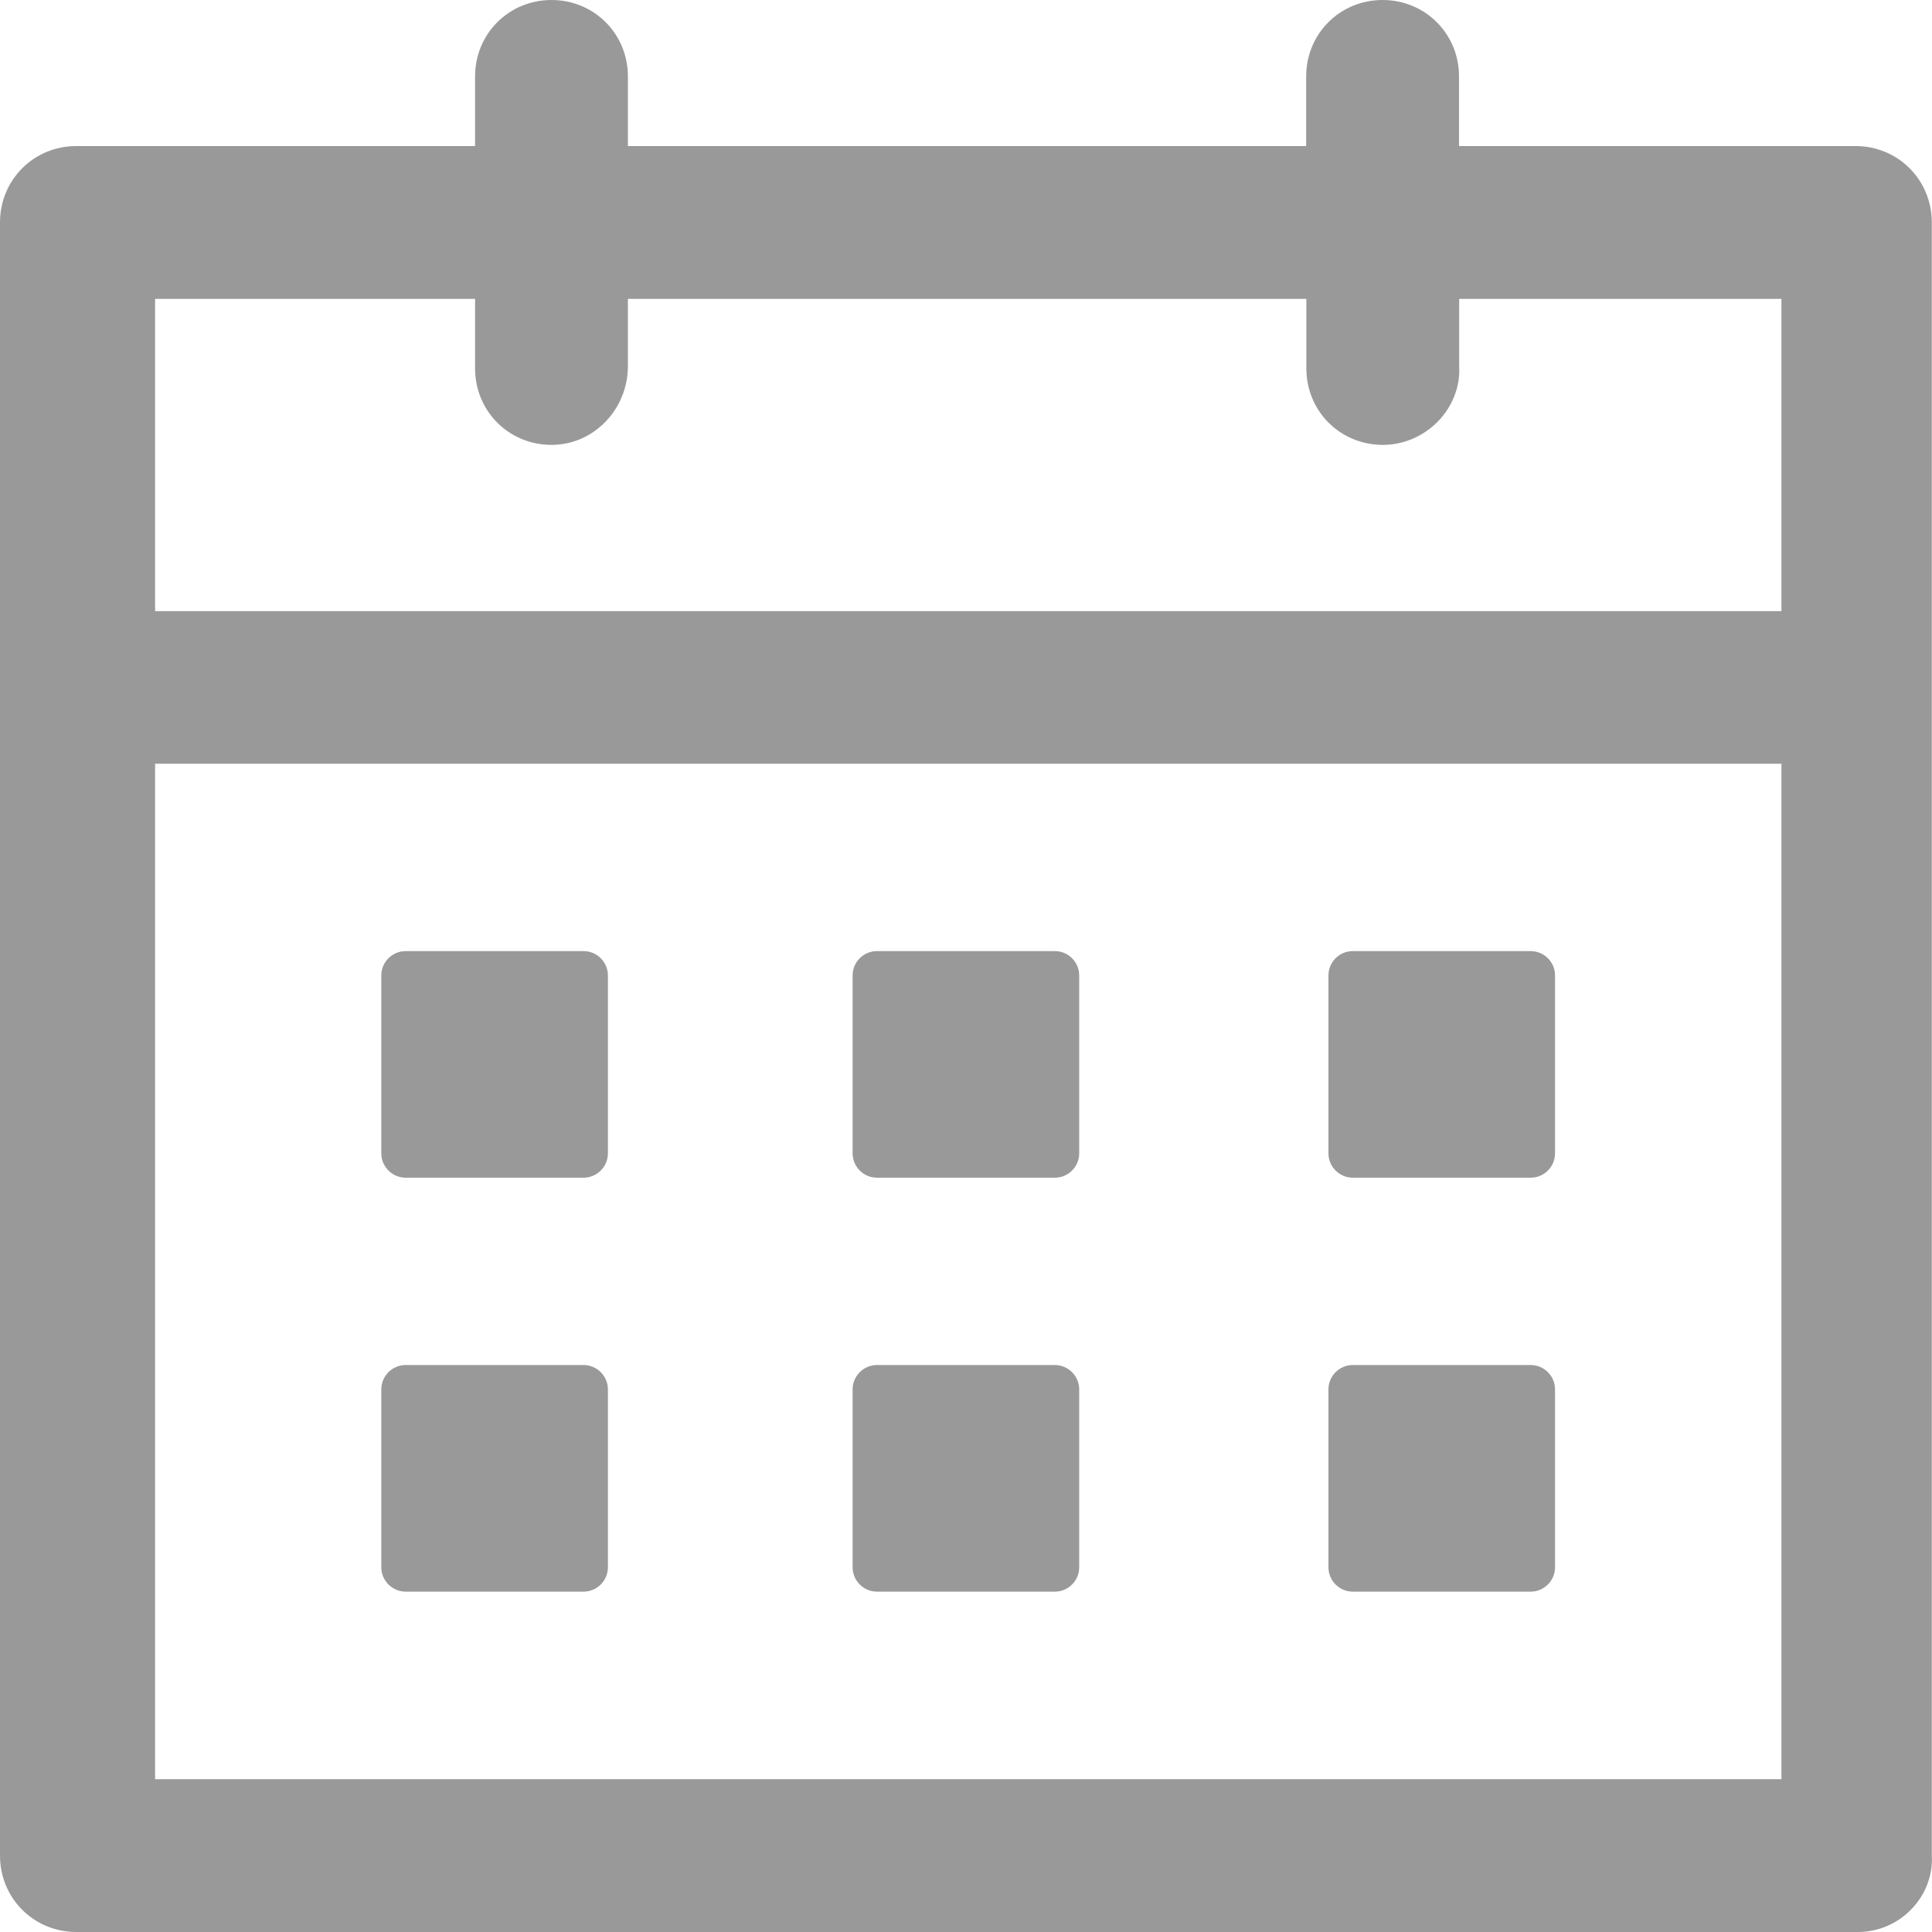
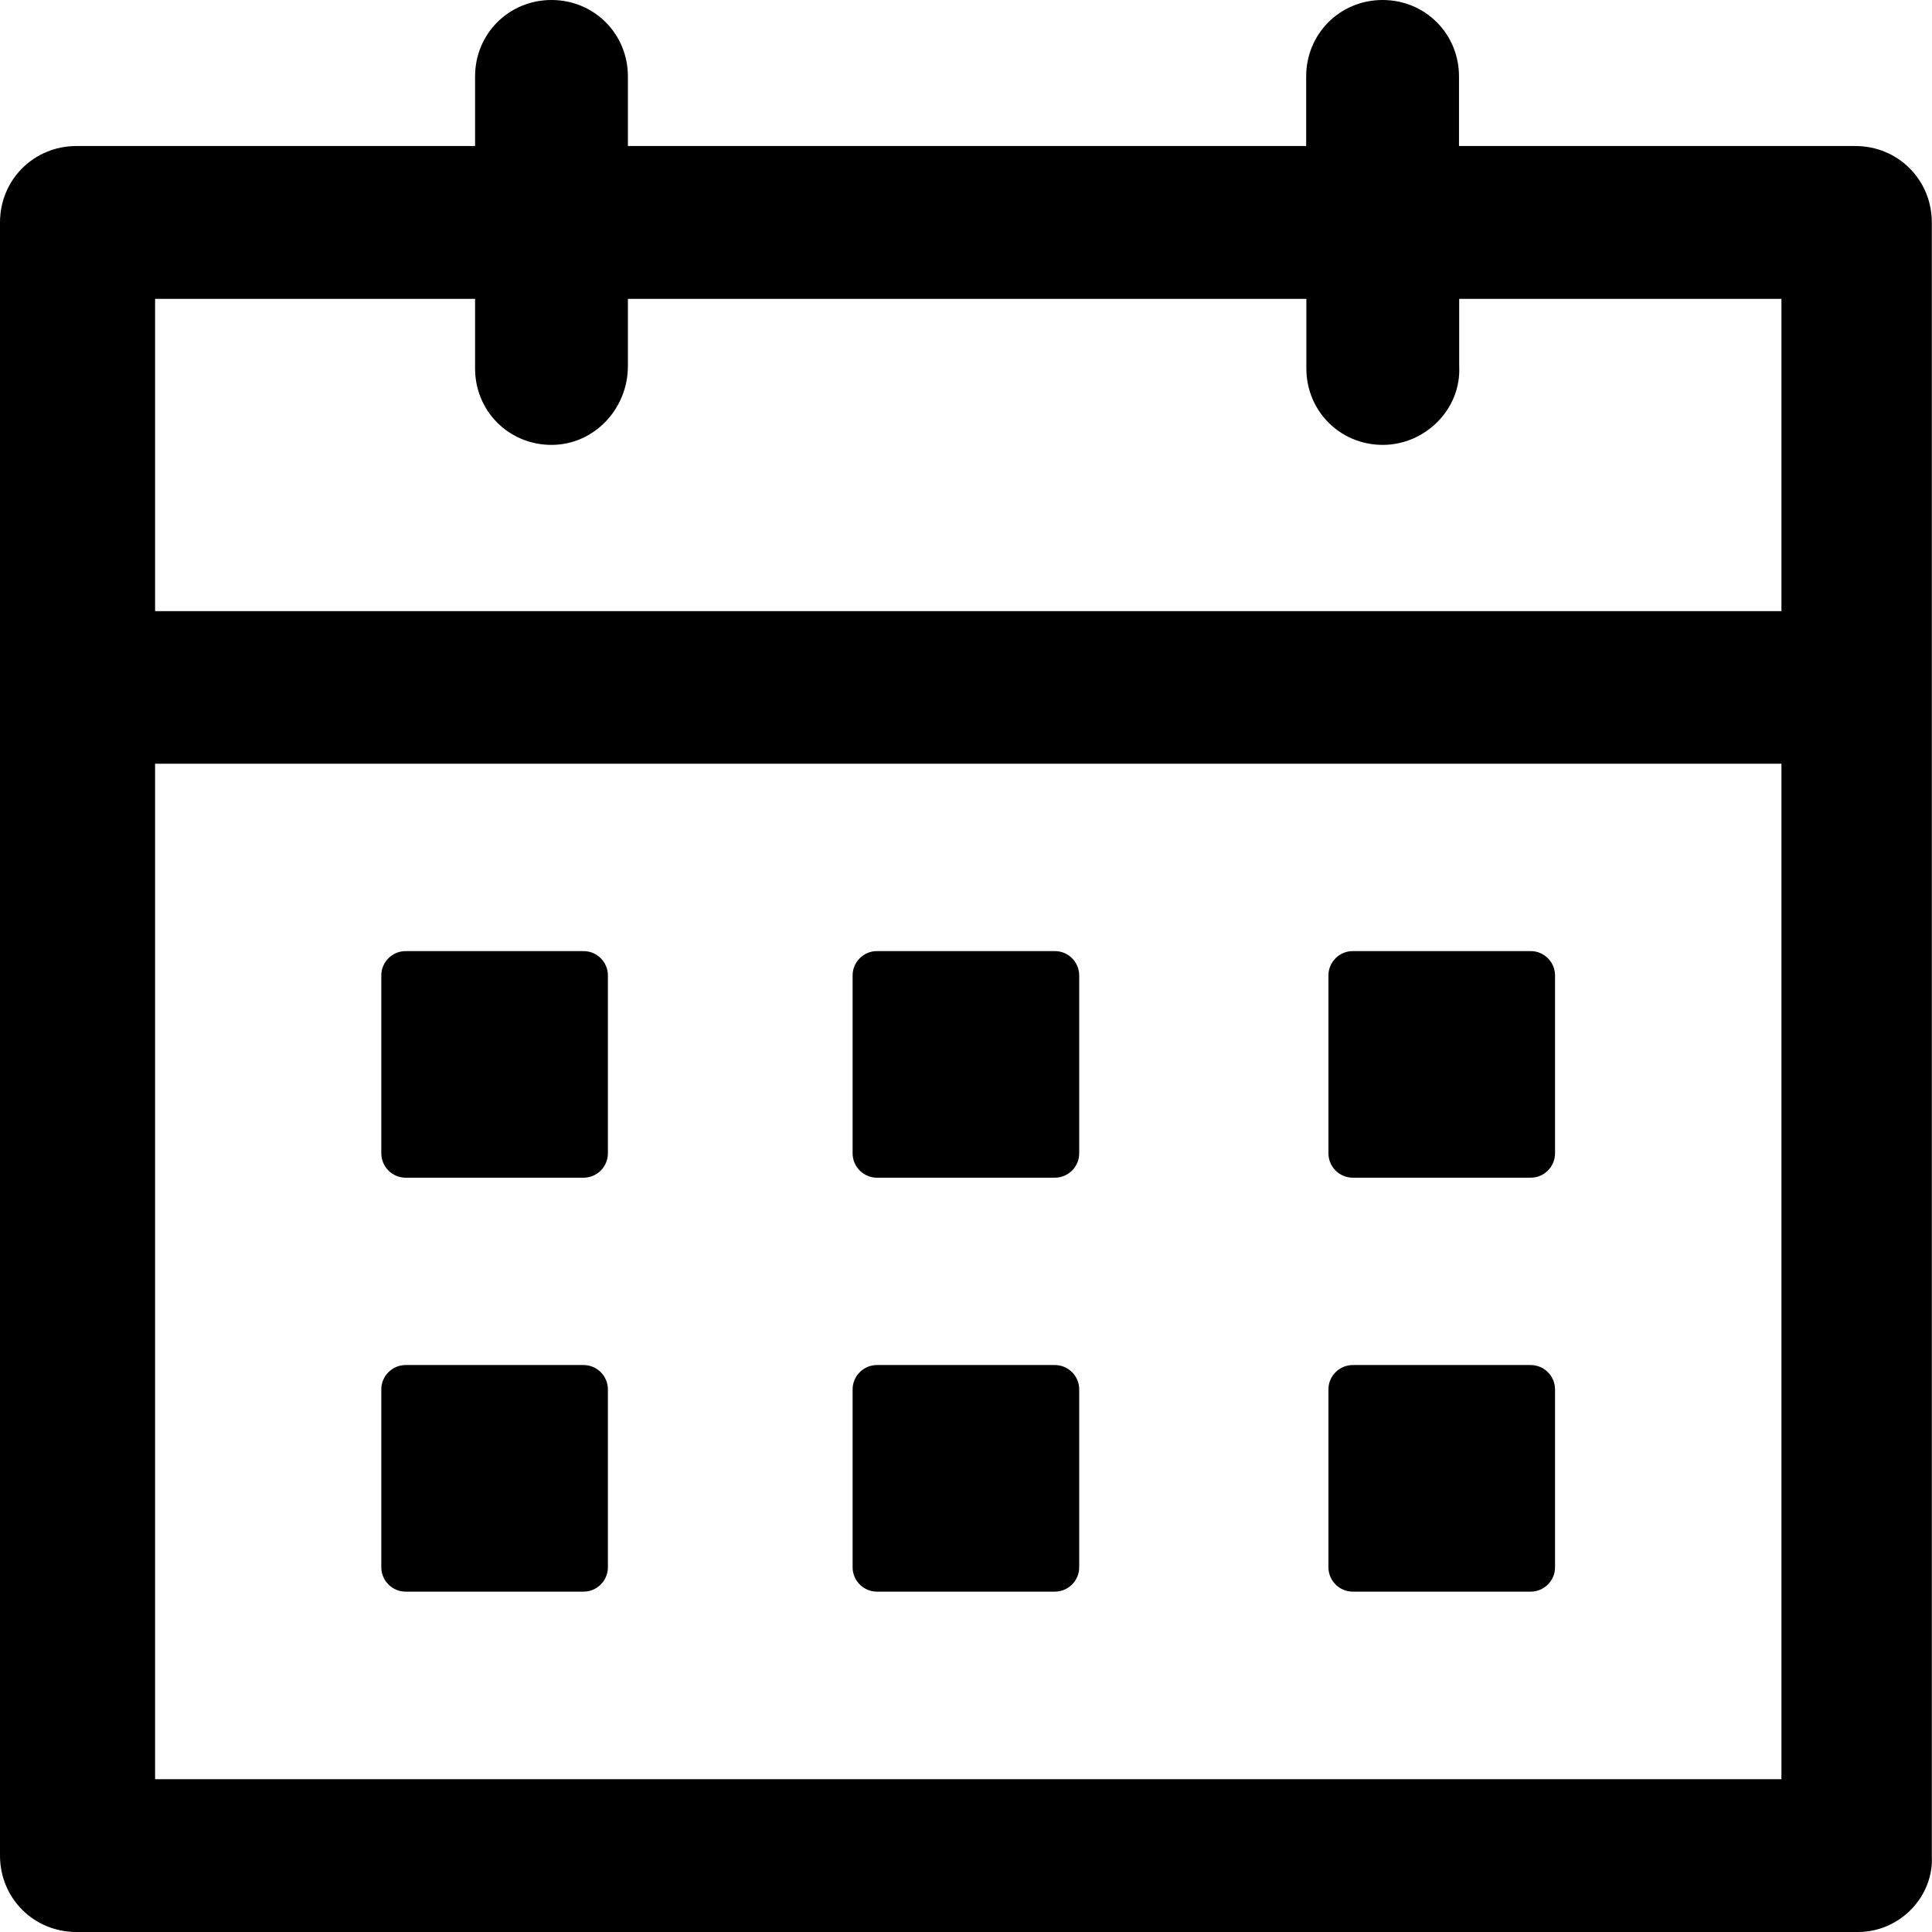
- <svg xmlns="http://www.w3.org/2000/svg" version="1.1" width="100px" height="100px" viewBox="0 0 100.0 100.0">
-   <defs>
-     <clipPath id="i0">
-       <path d="M1280,0 L1280,2420 L0,2420 L0,0 L1280,0 Z" />
-     </clipPath>
-     <clipPath id="i1">
-       <path d="M71.562,0 C73.77,0 75.518,1.748 75.518,3.955 L75.518,7.559 L96.035,7.559 C98.242,7.559 99.99,9.307 99.99,11.514 L99.99,96.045 C100.107,98.135 98.369,100 96.162,100 L3.955,100 C1.748,100 0,98.252 0,96.045 L0,11.514 C0,9.307 1.748,7.559 3.955,7.559 L24.59,7.559 L24.59,3.955 C24.59,1.748 26.338,0 28.545,0 C30.752,0 32.5,1.748 32.5,3.955 L32.5,7.559 L67.607,7.559 L67.607,3.955 C67.607,1.748 69.355,0 71.562,0 Z M92.207,39.531 L8.027,39.531 L8.027,92.09 L92.207,92.09 L92.207,39.531 Z M30.205,70.654 C30.898,70.654 31.465,71.221 31.465,71.914 L31.465,81.123 C31.465,81.816 30.898,82.383 30.205,82.383 L20.996,82.383 C20.303,82.383 19.736,81.816 19.736,81.123 L19.736,71.914 C19.736,71.221 20.303,70.654 20.996,70.654 L30.205,70.654 Z M54.6,70.654 C55.293,70.654 55.859,71.221 55.859,71.914 L55.859,81.123 C55.859,81.816 55.293,82.383 54.6,82.383 L45.391,82.383 C44.697,82.383 44.131,81.816 44.131,81.123 L44.131,71.914 C44.131,71.221 44.697,70.654 45.391,70.654 L54.6,70.654 Z M79.229,70.654 C79.922,70.654 80.488,71.221 80.488,71.914 L80.488,81.123 C80.488,81.816 79.922,82.383 79.229,82.383 L70.02,82.383 C69.326,82.383 68.76,81.816 68.76,81.123 L68.76,71.914 C68.76,71.221 69.326,70.654 70.02,70.654 L79.229,70.654 Z M30.205,49.229 C30.898,49.229 31.465,49.795 31.465,50.488 L31.465,59.697 C31.465,60.391 30.898,60.957 30.205,60.957 L20.996,60.957 C20.303,60.957 19.736,60.391 19.736,59.697 L19.736,50.488 C19.736,49.795 20.303,49.229 20.996,49.229 L30.205,49.229 Z M54.6,49.229 C55.293,49.229 55.859,49.795 55.859,50.488 L55.859,59.697 C55.859,60.391 55.293,60.957 54.6,60.957 L45.391,60.957 C44.697,60.957 44.131,60.391 44.131,59.697 L44.131,50.488 C44.131,49.795 44.697,49.229 45.391,49.229 L54.6,49.229 Z M79.229,49.229 C79.922,49.229 80.488,49.795 80.488,50.488 L80.488,59.697 C80.488,60.391 79.922,60.957 79.229,60.957 L70.02,60.957 C69.326,60.957 68.76,60.391 68.76,59.697 L68.76,50.488 C68.76,49.795 69.326,49.229 70.02,49.229 L79.229,49.229 Z M24.59,15.469 L8.027,15.469 L8.027,31.631 L92.207,31.631 L92.207,15.469 L75.527,15.469 L75.527,18.955 C75.645,21.162 73.779,23.027 71.572,23.027 C69.365,23.027 67.617,21.279 67.617,19.072 L67.617,15.469 L32.5,15.469 L32.5,18.955 C32.5,21.162 30.752,23.027 28.545,23.027 C26.338,23.027 24.59,21.279 24.59,19.072 L24.59,15.469 Z" />
-     </clipPath>
-   </defs>
-   <g transform="translate(-215.0 -320.0)">
-     <g clip-path="url(#i0)">
-       <g transform="translate(215.0 320.0)">
-         <g clip-path="url(#i1)">
-           <polygon points="0,0 99.996,0 99.996,100 0,100 0,0" stroke="none" fill="#999999" />
-         </g>
-       </g>
-     </g>
-   </g>
+ <svg xmlns="http://www.w3.org/2000/svg" t="1679542272538" class="icon" viewBox="0 0 1024 1024" version="1.1" p-id="4547" width="16" height="16">
+   <path d="M1023.9 983.5V117.9c0-22.6-17.9-40.5-40.5-40.5H773.3V40.5c0-22.6-17.9-40.5-40.5-40.5s-40.5 17.9-40.5 40.5v36.9H332.8V40.5c0-22.6-17.9-40.5-40.5-40.5s-40.5 17.9-40.5 40.5v36.9H40.5C17.9 77.4 0 95.3 0 117.9v865.6c0 22.6 17.9 40.5 40.5 40.5h944.2c22.6 0 40.4-19.1 39.2-40.5zM251.8 158.4v36.9c0 22.6 17.9 40.5 40.5 40.5s40.5-19.1 40.5-41.7v-35.7h359.6v36.9c0 22.6 17.9 40.5 40.5 40.5s41.7-19.1 40.5-41.7v-35.7h170.8v165.5h-862V158.4h169.6zM82.2 943V404.8h862V943h-862z" p-id="4548" />
+   <path d="M309.3 624.2H215c-7.1 0-12.9-5.8-12.9-12.9V517c0-7.1 5.8-12.9 12.9-12.9h94.3c7.1 0 12.9 5.8 12.9 12.9v94.3c0 7.1-5.8 12.9-12.9 12.9zM559.1 624.2h-94.3c-7.1 0-12.9-5.8-12.9-12.9V517c0-7.1 5.8-12.9 12.9-12.9h94.3c7.1 0 12.9 5.8 12.9 12.9v94.3c0 7.1-5.8 12.9-12.9 12.9zM811.3 624.2H717c-7.1 0-12.9-5.8-12.9-12.9V517c0-7.1 5.8-12.9 12.9-12.9h94.3c7.1 0 12.9 5.8 12.9 12.9v94.3c0 7.1-5.8 12.9-12.9 12.9zM309.3 843.6H215c-7.1 0-12.9-5.8-12.9-12.9v-94.3c0-7.1 5.8-12.9 12.9-12.9h94.3c7.1 0 12.9 5.8 12.9 12.9v94.3c0 7.1-5.8 12.9-12.9 12.9zM559.1 843.6h-94.3c-7.1 0-12.9-5.8-12.9-12.9v-94.3c0-7.1 5.8-12.9 12.9-12.9h94.3c7.1 0 12.9 5.8 12.9 12.9v94.3c0 7.1-5.8 12.9-12.9 12.9zM811.3 843.6H717c-7.1 0-12.9-5.8-12.9-12.9v-94.3c0-7.1 5.8-12.9 12.9-12.9h94.3c7.1 0 12.9 5.8 12.9 12.9v94.3c0 7.1-5.8 12.9-12.9 12.9z" p-id="4549" />
</svg>
